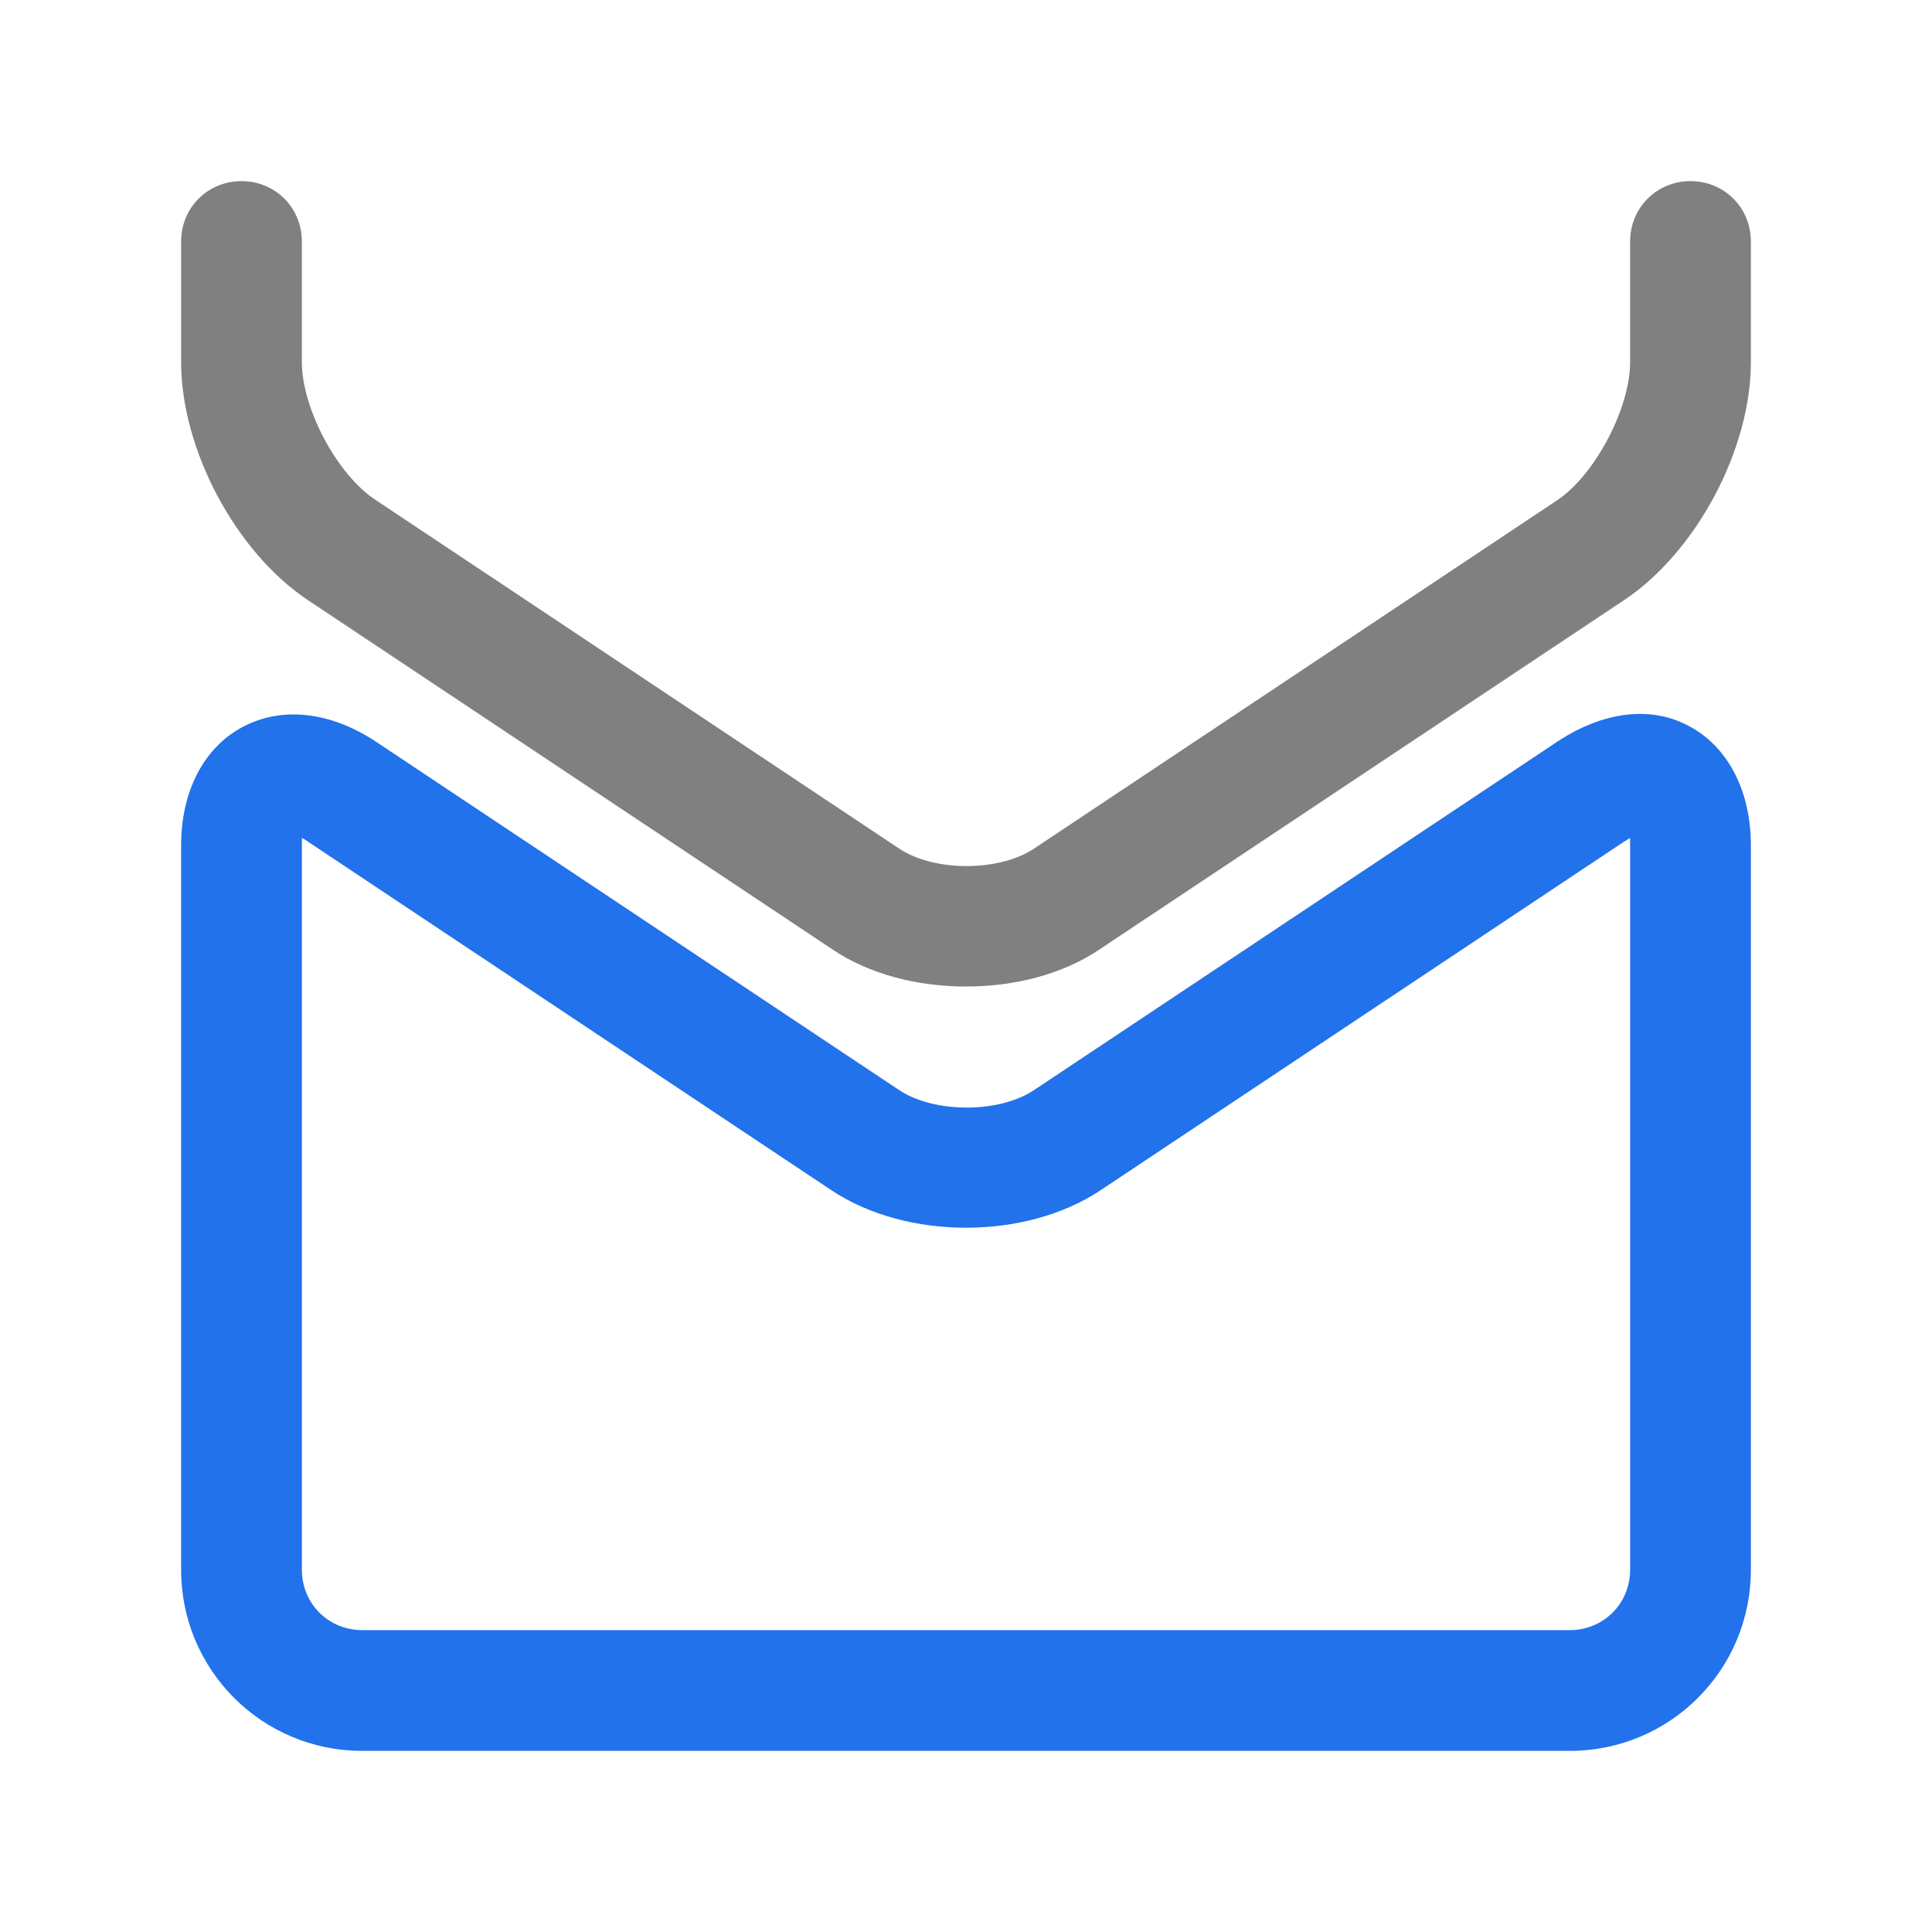
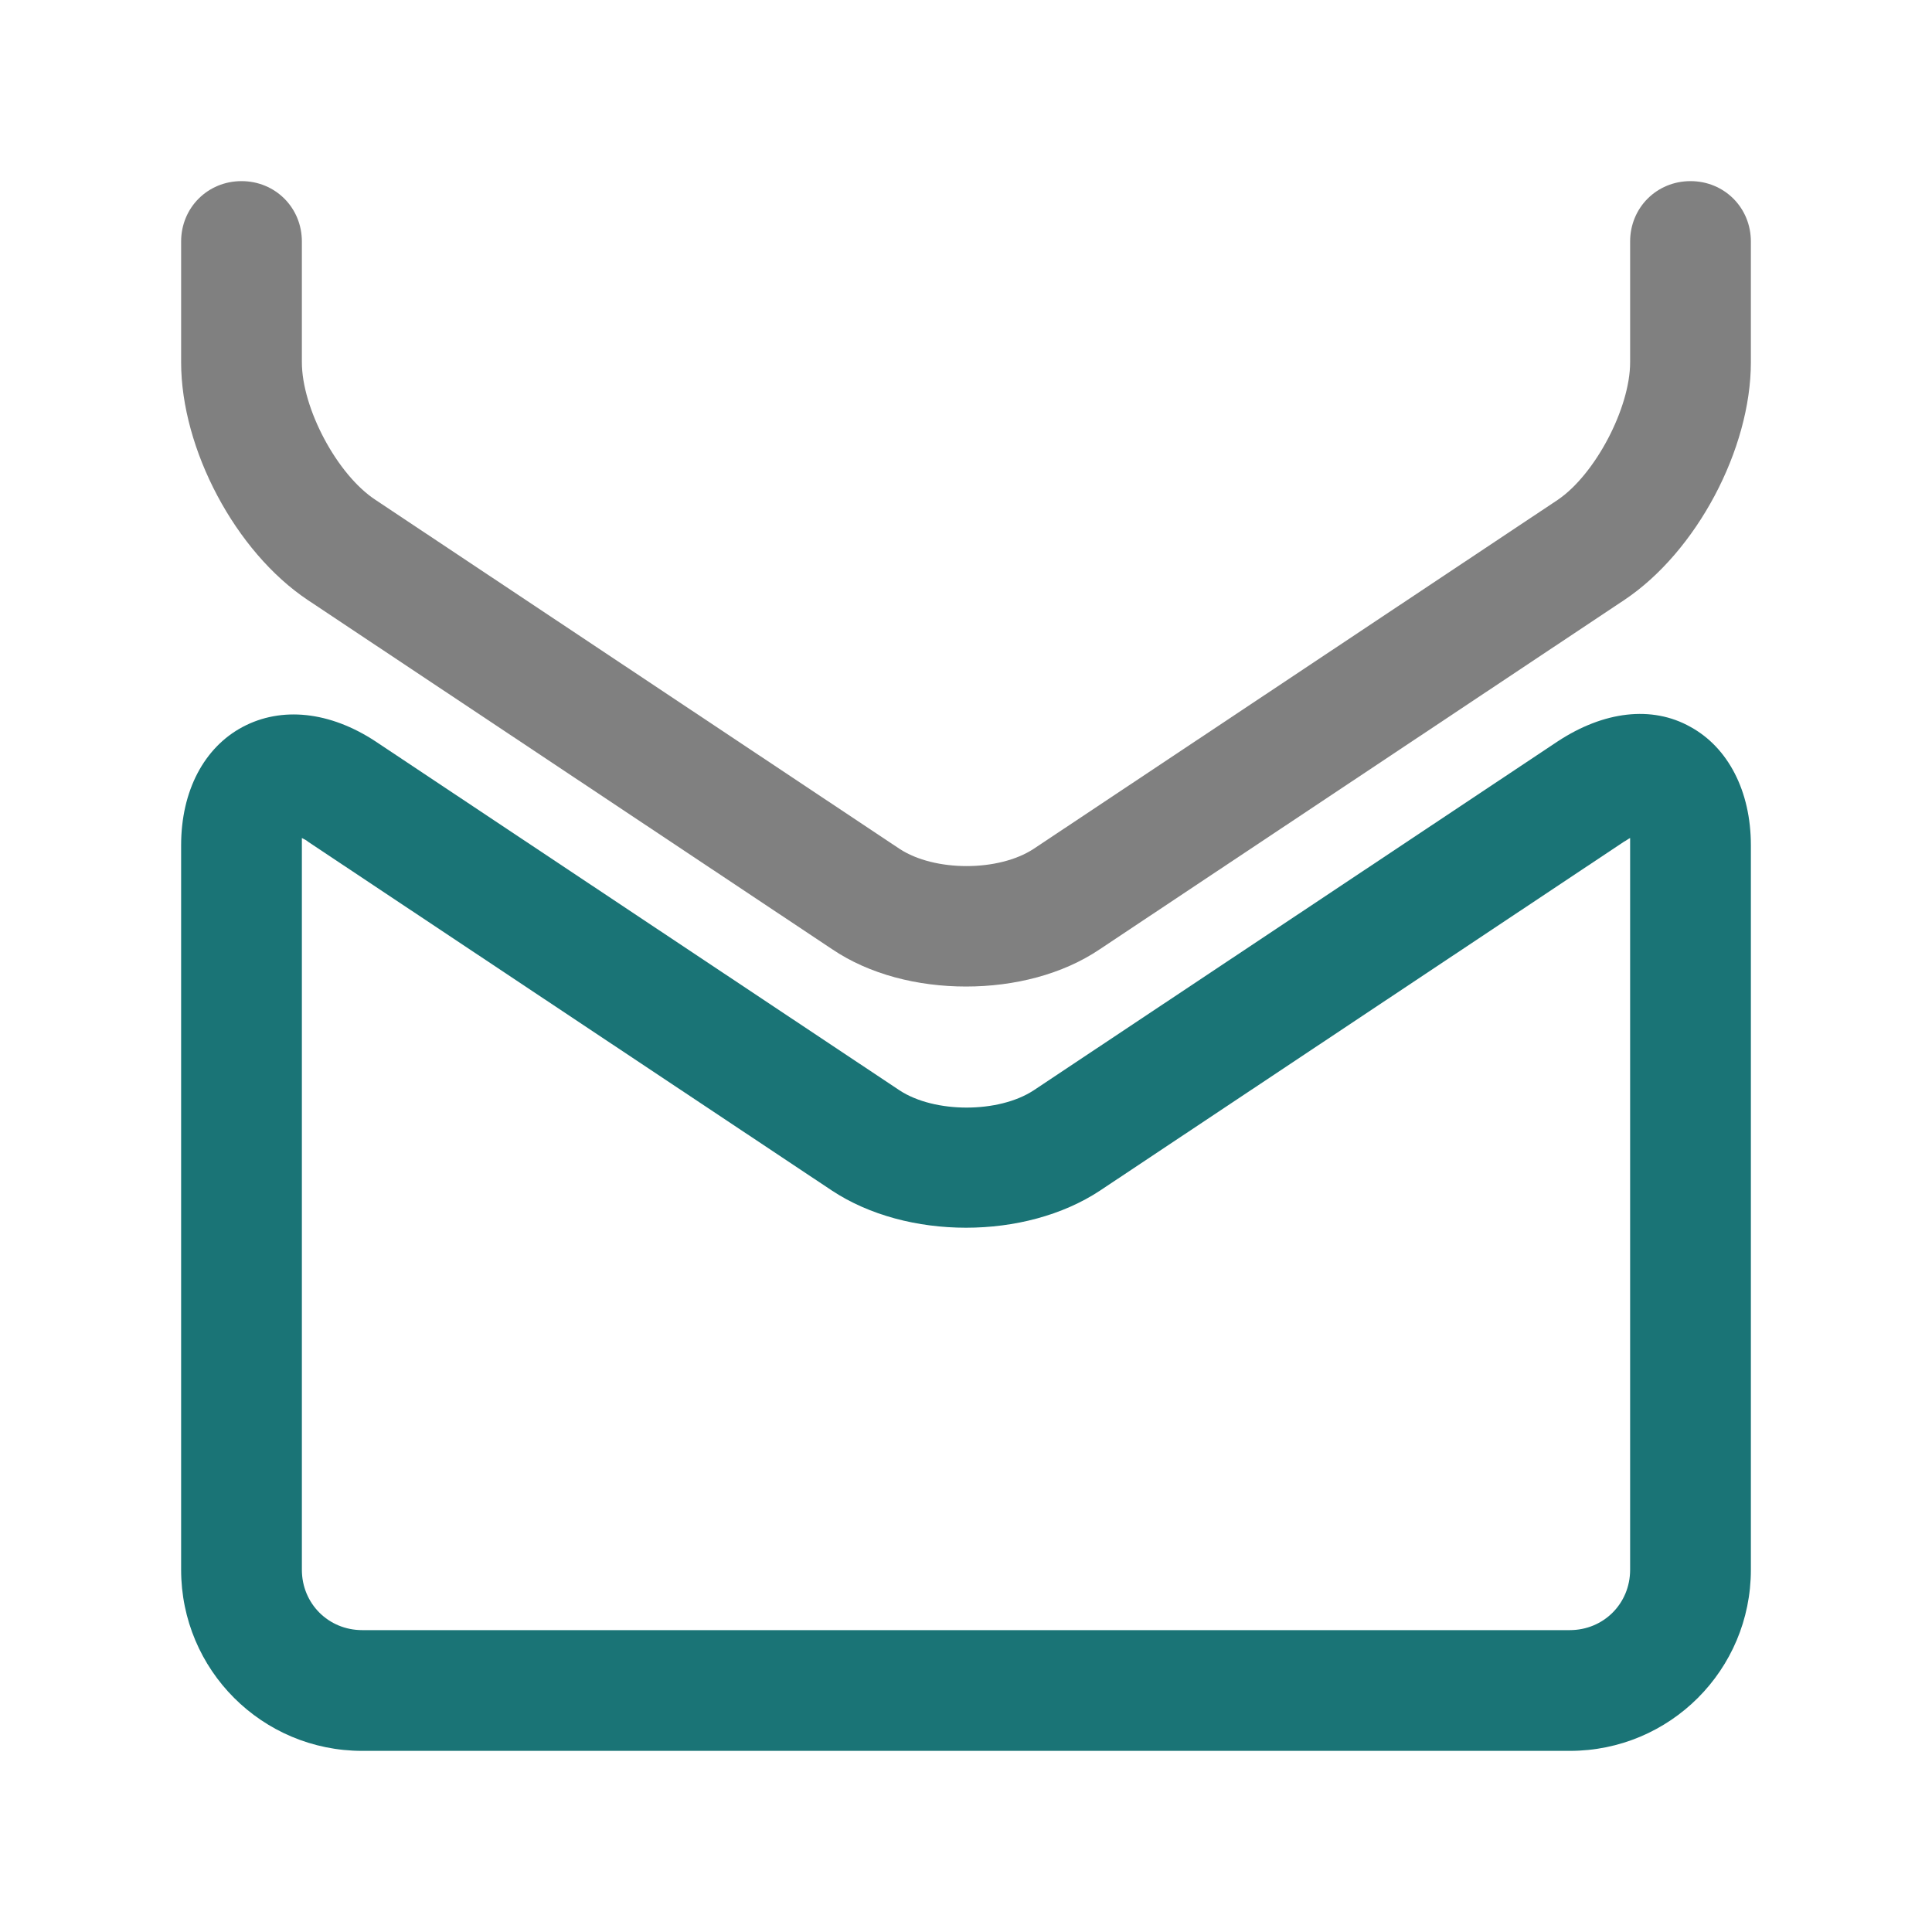
<svg xmlns="http://www.w3.org/2000/svg" version="1.0" id="Layer_1" x="0px" y="0px" viewBox="0 0 16 16" enable-background="new 0 0 16 16" xml:space="preserve">
  <g id="support_x5F_enfocer">
    <g>
      <path fill="#808080" d="M8,8.17c-0.4,0-0.8-0.1-1.11-0.31L2.55,4.97C1.95,4.57,1.5,3.72,1.5,3V2c0-0.28,0.22-0.5,0.5-0.5    S2.5,1.72,2.5,2v1c0,0.38,0.29,0.93,0.61,1.14l4.34,2.89c0.29,0.19,0.82,0.19,1.11,0l4.34-2.89C13.21,3.93,13.5,3.38,13.5,3V2    c0-0.28,0.22-0.5,0.5-0.5s0.5,0.22,0.5,0.5v1c0,0.72-0.45,1.57-1.05,1.97L9.11,7.86C8.8,8.07,8.4,8.17,8,8.17z" />
    </g>
    <g>
-       <path fill="#2172eb" d="M13,14.5H3c-0.83,0-1.5-0.67-1.5-1.5V7c0-0.45,0.19-0.81,0.51-0.98c0.32-0.17,0.72-0.13,1.1,0.12    l4.34,2.89c0.29,0.19,0.82,0.19,1.11,0l4.34-2.89c0.38-0.25,0.78-0.3,1.1-0.12C14.31,6.19,14.5,6.55,14.5,7v6    C14.5,13.83,13.83,14.5,13,14.5z M2.5,6.94c0,0.02,0,0.04,0,0.06v6c0,0.28,0.22,0.5,0.5,0.5h10c0.28,0,0.5-0.22,0.5-0.5V7    c0-0.02,0-0.04,0-0.06c-0.02,0.01-0.03,0.02-0.05,0.03L9.11,9.86c-0.62,0.41-1.6,0.41-2.22,0L2.55,6.97    C2.54,6.96,2.52,6.95,2.5,6.94z M8.83,9.45L8.83,9.45L8.83,9.45z" />
+       <path fill="#1A7476" d="M13,14.5H3c-0.83,0-1.5-0.67-1.5-1.5V7c0-0.45,0.19-0.81,0.51-0.98c0.32-0.17,0.72-0.13,1.1,0.12    l4.34,2.89c0.29,0.19,0.82,0.19,1.11,0l4.34-2.89c0.38-0.25,0.78-0.3,1.1-0.12C14.31,6.19,14.5,6.55,14.5,7v6    C14.5,13.83,13.83,14.5,13,14.5z M2.5,6.94c0,0.02,0,0.04,0,0.06v6c0,0.28,0.22,0.5,0.5,0.5h10c0.28,0,0.5-0.22,0.5-0.5V7    c0-0.02,0-0.04,0-0.06c-0.02,0.01-0.03,0.02-0.05,0.03L9.11,9.86c-0.62,0.41-1.6,0.41-2.22,0L2.55,6.97    C2.54,6.96,2.52,6.95,2.5,6.94z M8.83,9.45L8.83,9.45L8.83,9.45z" />
    </g>
  </g>
</svg>
